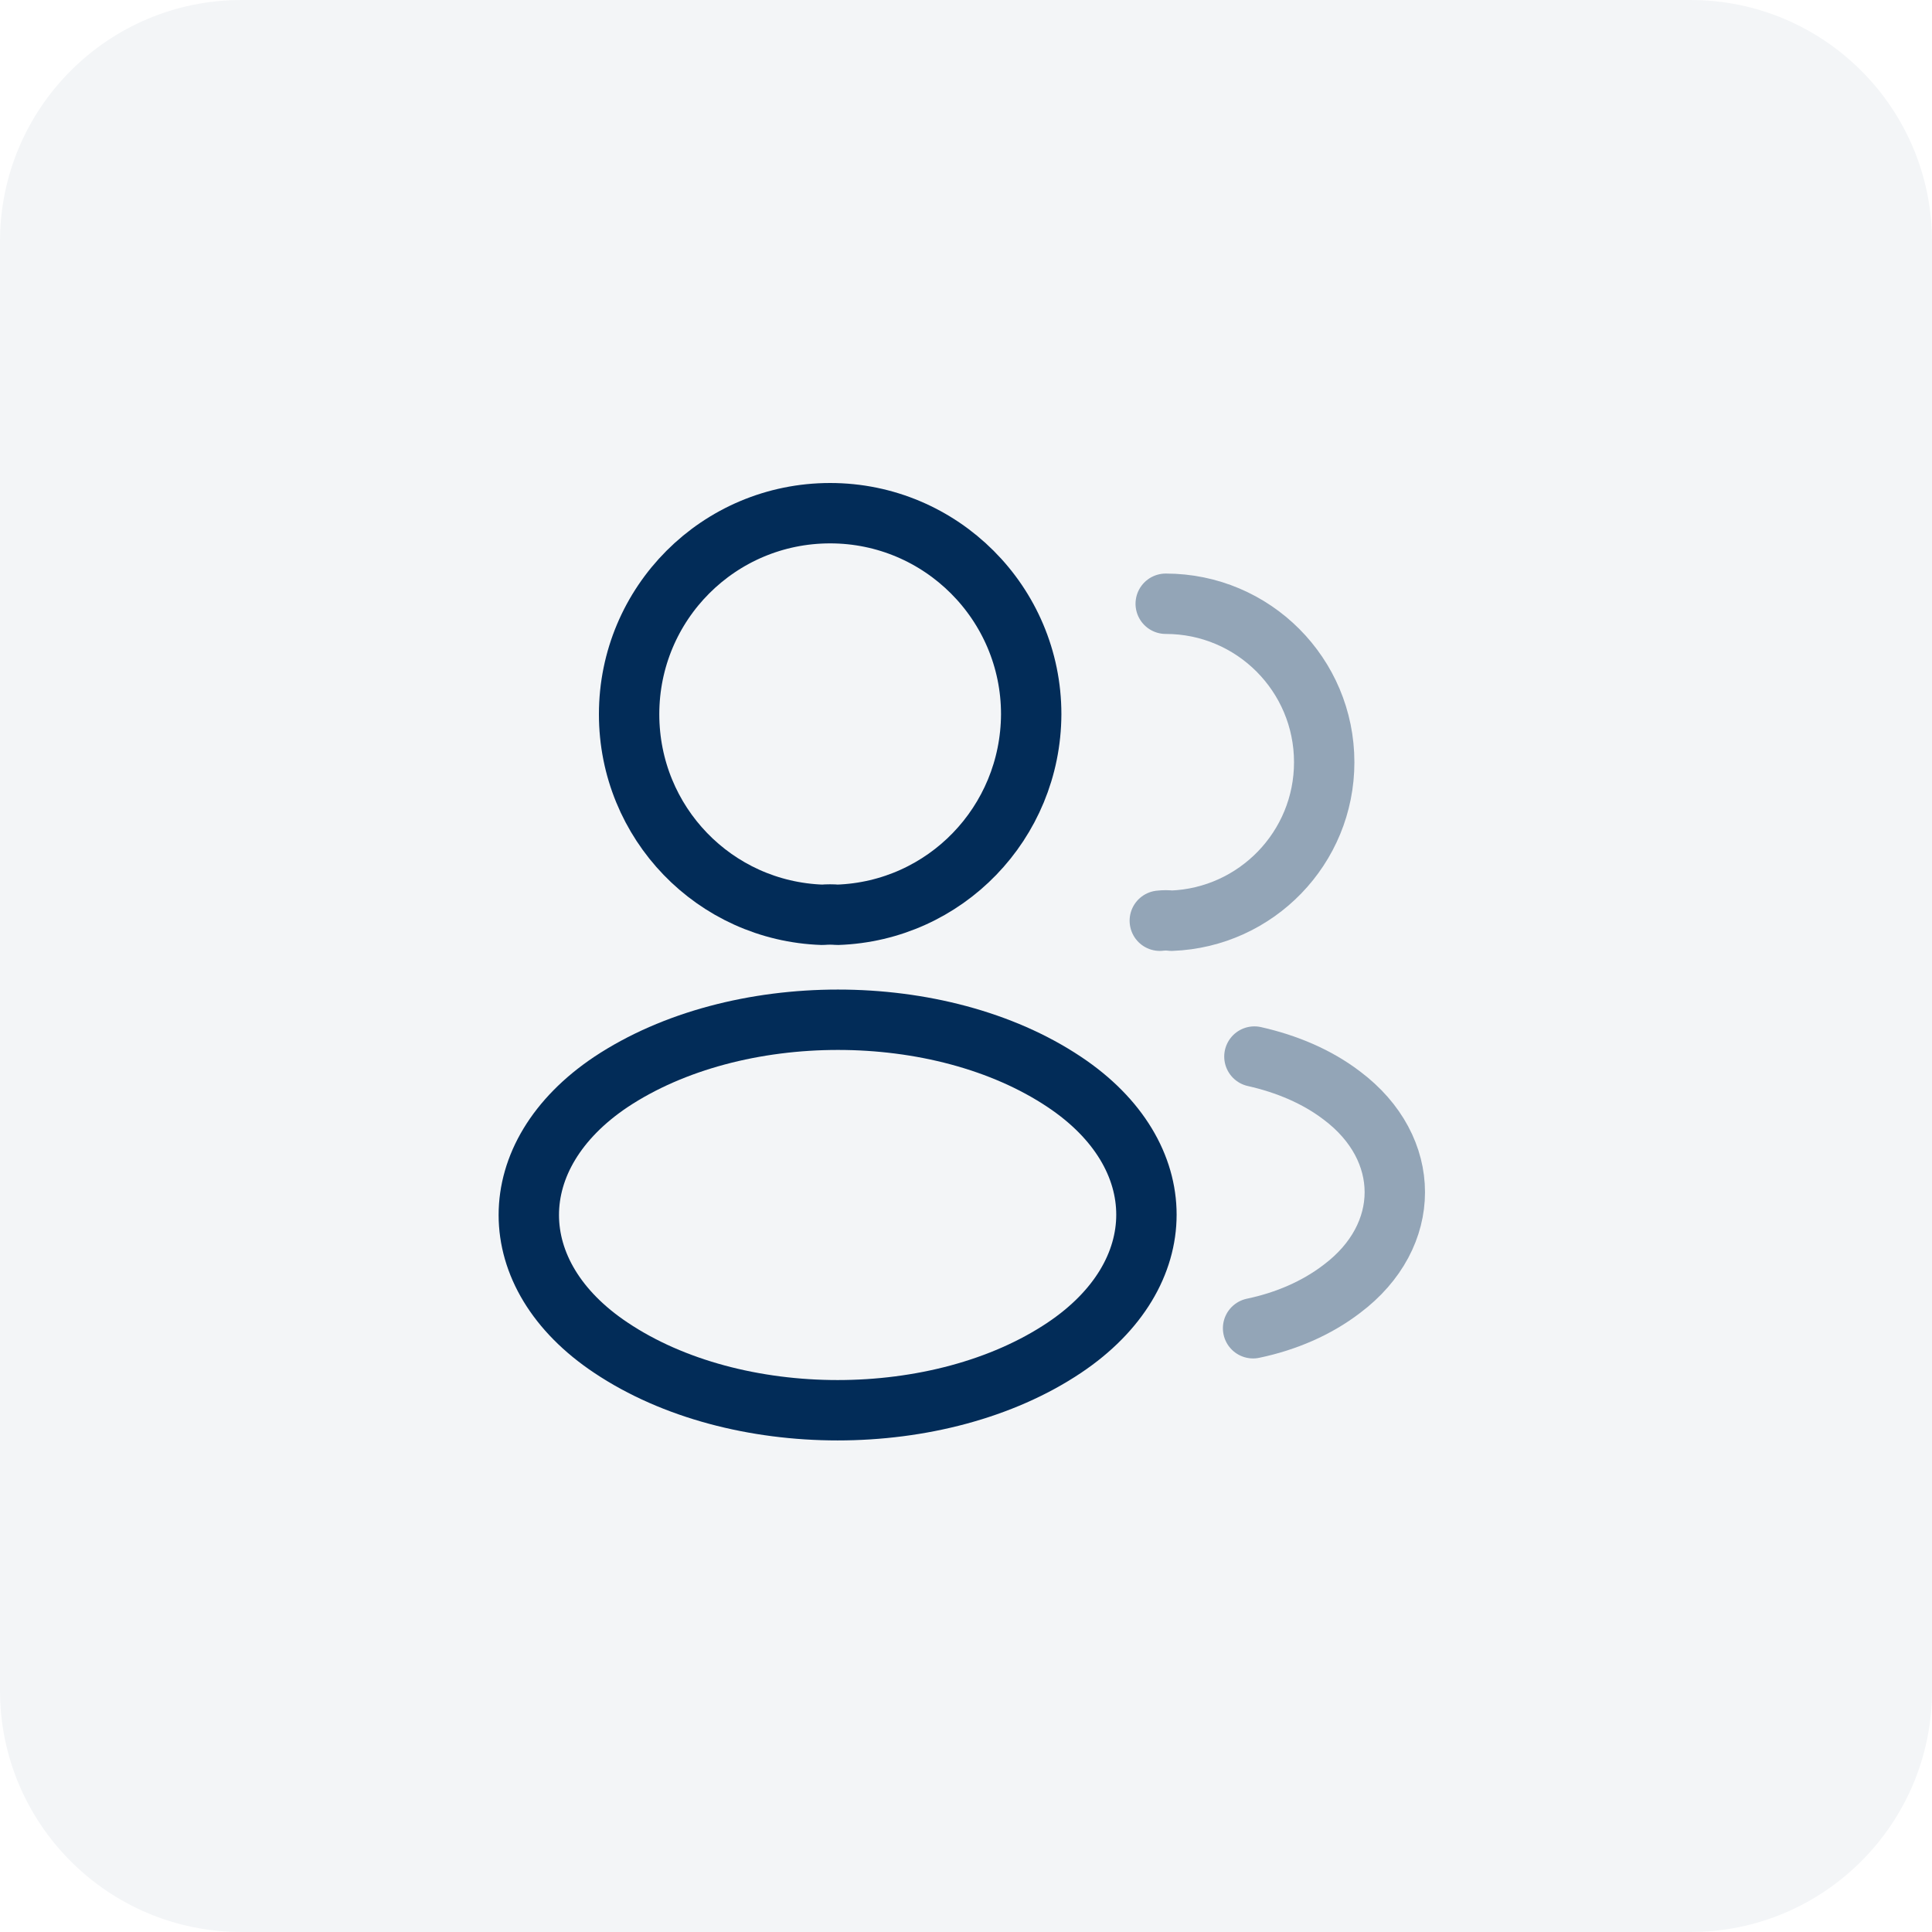
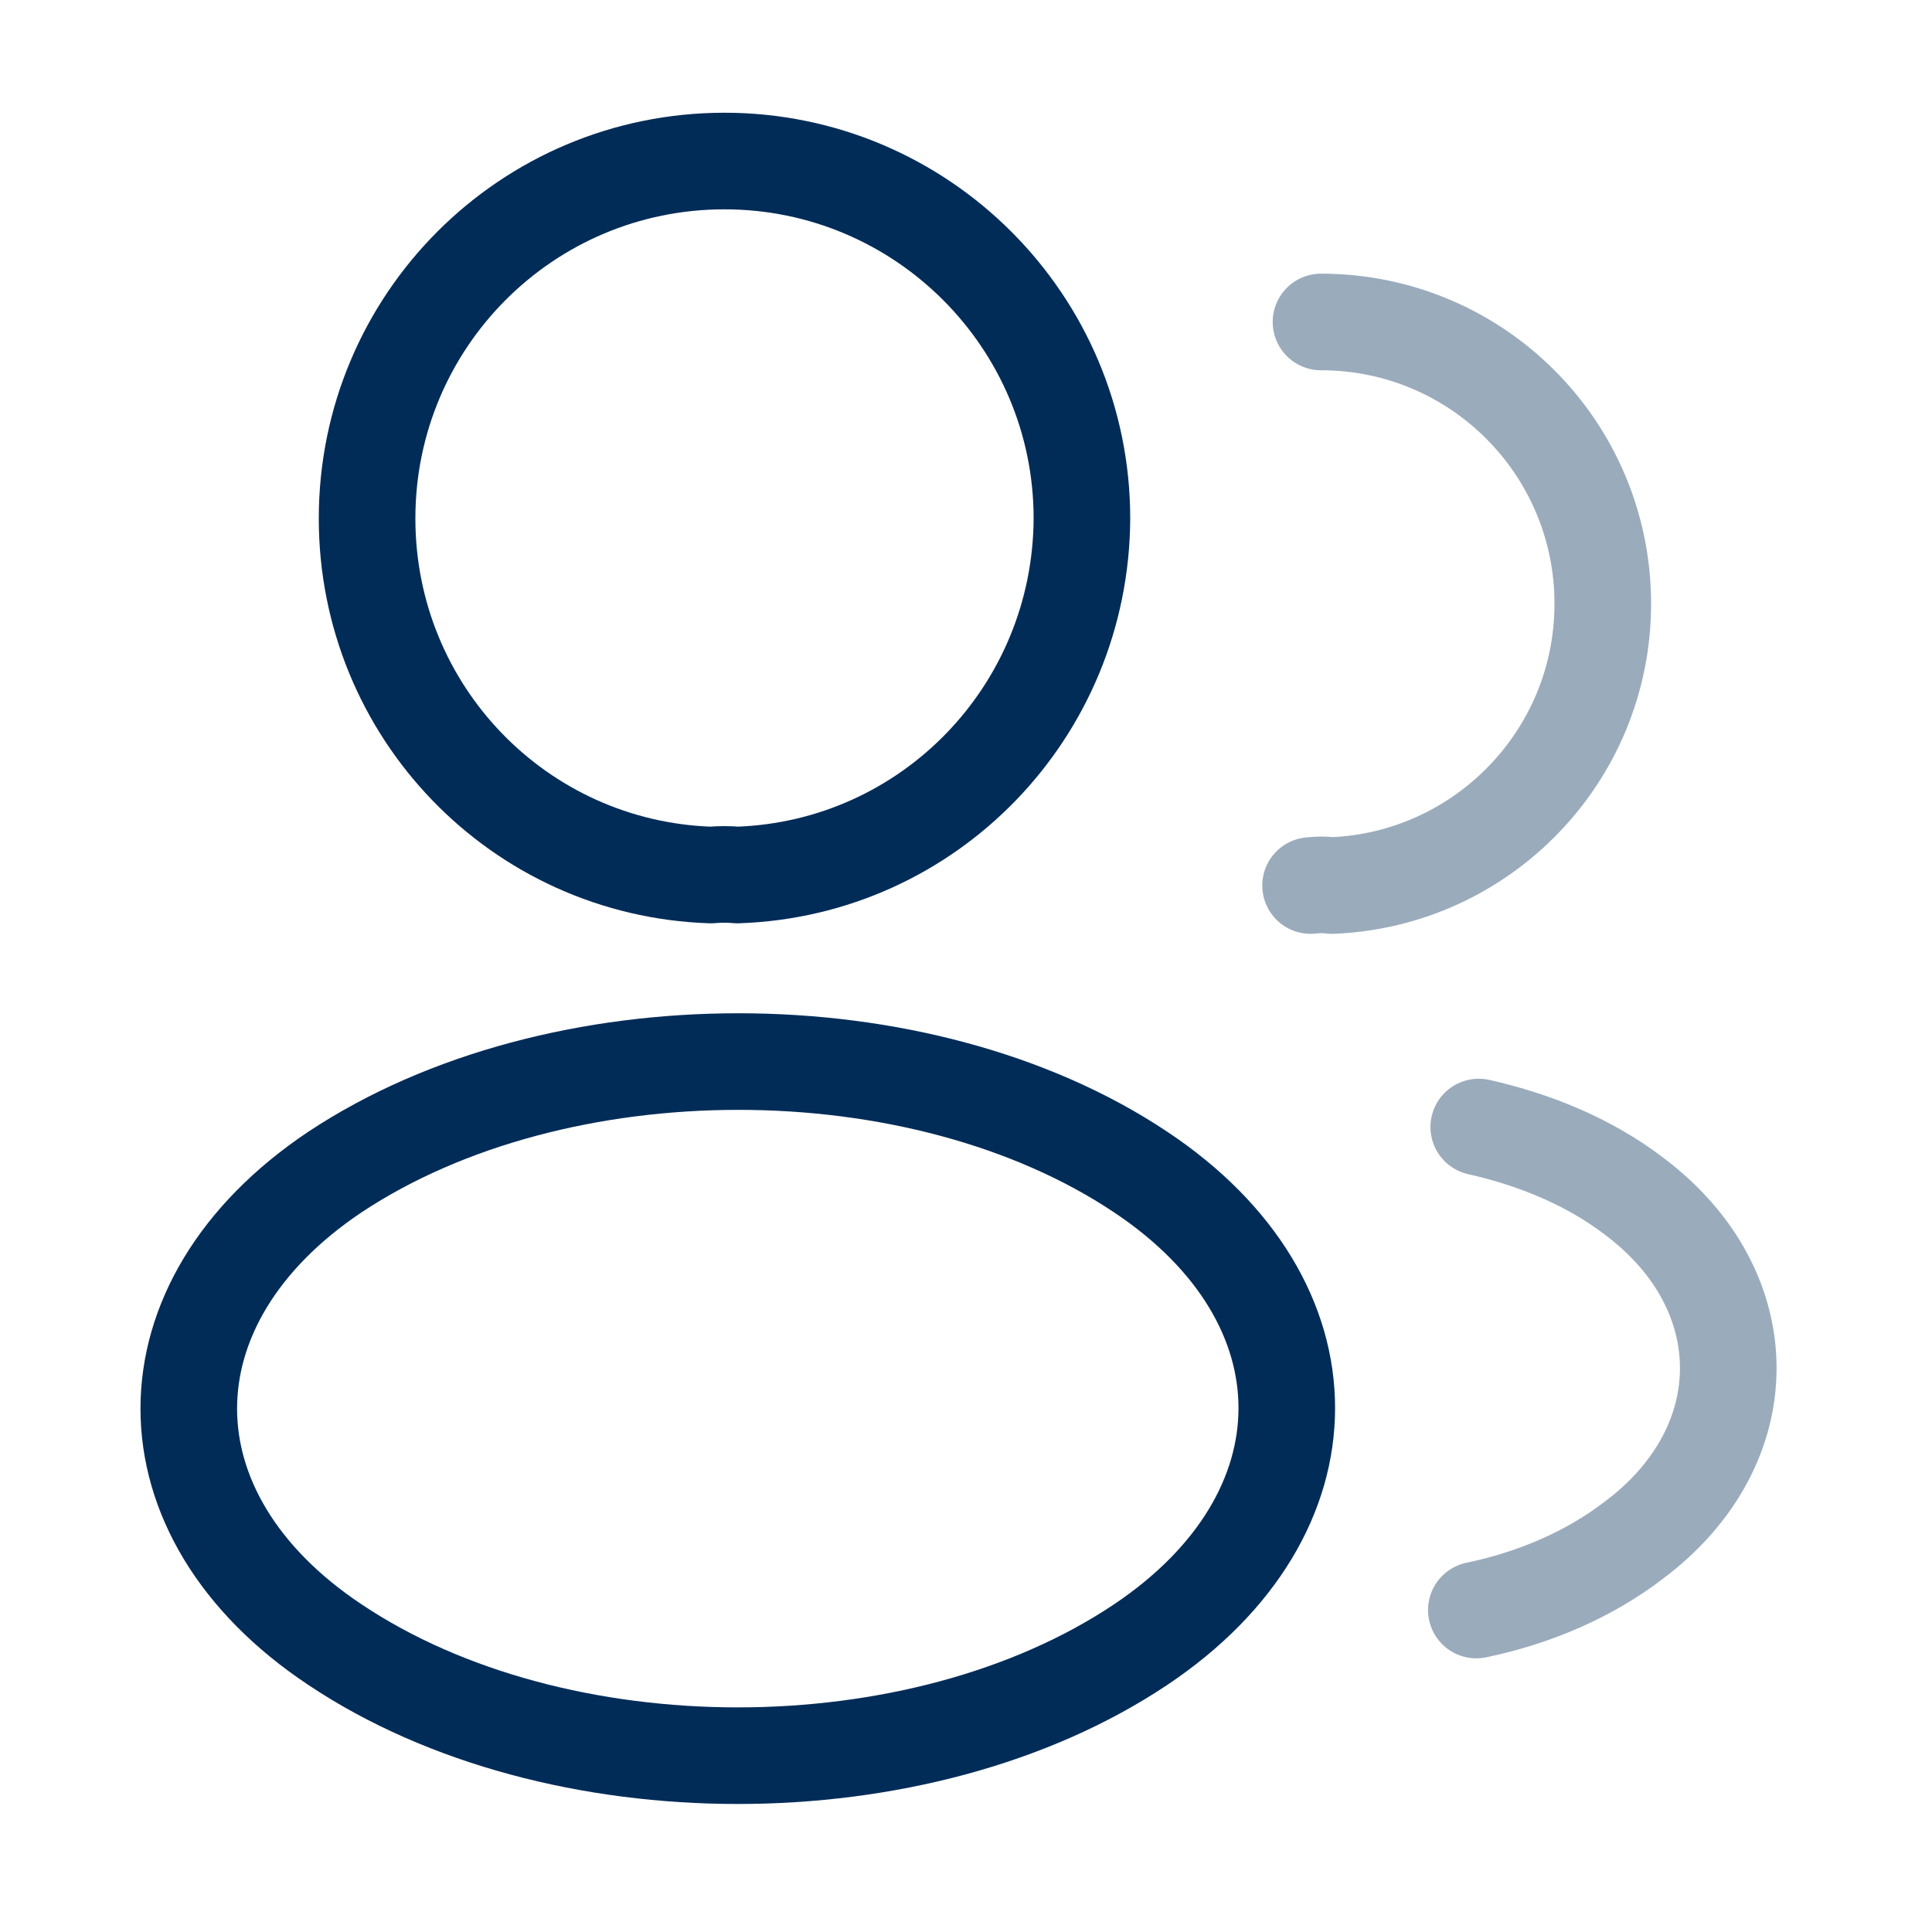
- <svg xmlns="http://www.w3.org/2000/svg" width="32" height="32" viewBox="0 0 32 32" fill="none">
-   <rect width="32" height="32" rx="4" fill="#022C58" fill-opacity="0.05" />
-   <path d="M13.87 15.152C13.795 15.145 13.705 15.145 13.622 15.152C11.837 15.092 10.42 13.63 10.42 11.83C10.42 9.992 11.905 8.5 13.75 8.5C15.587 8.5 17.08 9.992 17.08 11.83C17.072 13.63 15.655 15.092 13.87 15.152Z" stroke="#022C58" stroke-linecap="round" stroke-linejoin="round" />
-   <path opacity="0.4" d="M19.308 10C20.762 10 21.933 11.178 21.933 12.625C21.933 14.043 20.808 15.197 19.405 15.25C19.345 15.242 19.277 15.242 19.21 15.25" stroke="#022C58" stroke-linecap="round" stroke-linejoin="round" />
-   <path d="M10.12 17.92C8.305 19.135 8.305 21.115 10.12 22.323C12.182 23.703 15.565 23.703 17.628 22.323C19.442 21.108 19.442 19.128 17.628 17.92C15.572 16.547 12.19 16.547 10.12 17.92Z" stroke="#022C58" stroke-linecap="round" stroke-linejoin="round" />
-   <path opacity="0.4" d="M20.755 22C21.295 21.887 21.805 21.67 22.225 21.348C23.395 20.47 23.395 19.023 22.225 18.145C21.812 17.83 21.31 17.62 20.777 17.5" stroke="#022C58" stroke-linecap="round" stroke-linejoin="round" />
+ <svg xmlns="http://www.w3.org/2000/svg" width="20" height="20" viewBox="0 0 20 20" fill="none">
+   <path d="M7.633 9.058C7.55 9.05 7.45 9.05 7.358 9.058C5.375 8.992 3.8 7.367 3.8 5.367C3.8 3.325 5.45 1.667 7.5 1.667C9.541 1.667 11.2 3.325 11.2 5.367C11.191 7.367 9.616 8.992 7.633 9.058Z" stroke="#022C58" stroke-linecap="round" stroke-linejoin="round" />
+   <path opacity="0.4" d="M13.675 3.333C15.292 3.333 16.592 4.642 16.592 6.25C16.592 7.825 15.342 9.108 13.784 9.167C13.717 9.158 13.642 9.158 13.567 9.167" stroke="#022C58" stroke-linecap="round" stroke-linejoin="round" />
+   <path d="M3.467 12.133C1.45 13.483 1.45 15.683 3.467 17.025C5.758 18.558 9.517 18.558 11.808 17.025C13.825 15.675 13.825 13.475 11.808 12.133C9.525 10.608 5.767 10.608 3.467 12.133Z" stroke="#022C58" stroke-linecap="round" stroke-linejoin="round" />
+   <path opacity="0.4" d="M15.283 16.667C15.883 16.542 16.45 16.3 16.916 15.942C18.216 14.967 18.216 13.358 16.916 12.383C16.458 12.033 15.9 11.8 15.308 11.667" stroke="#022C58" stroke-linecap="round" stroke-linejoin="round" />
</svg>
